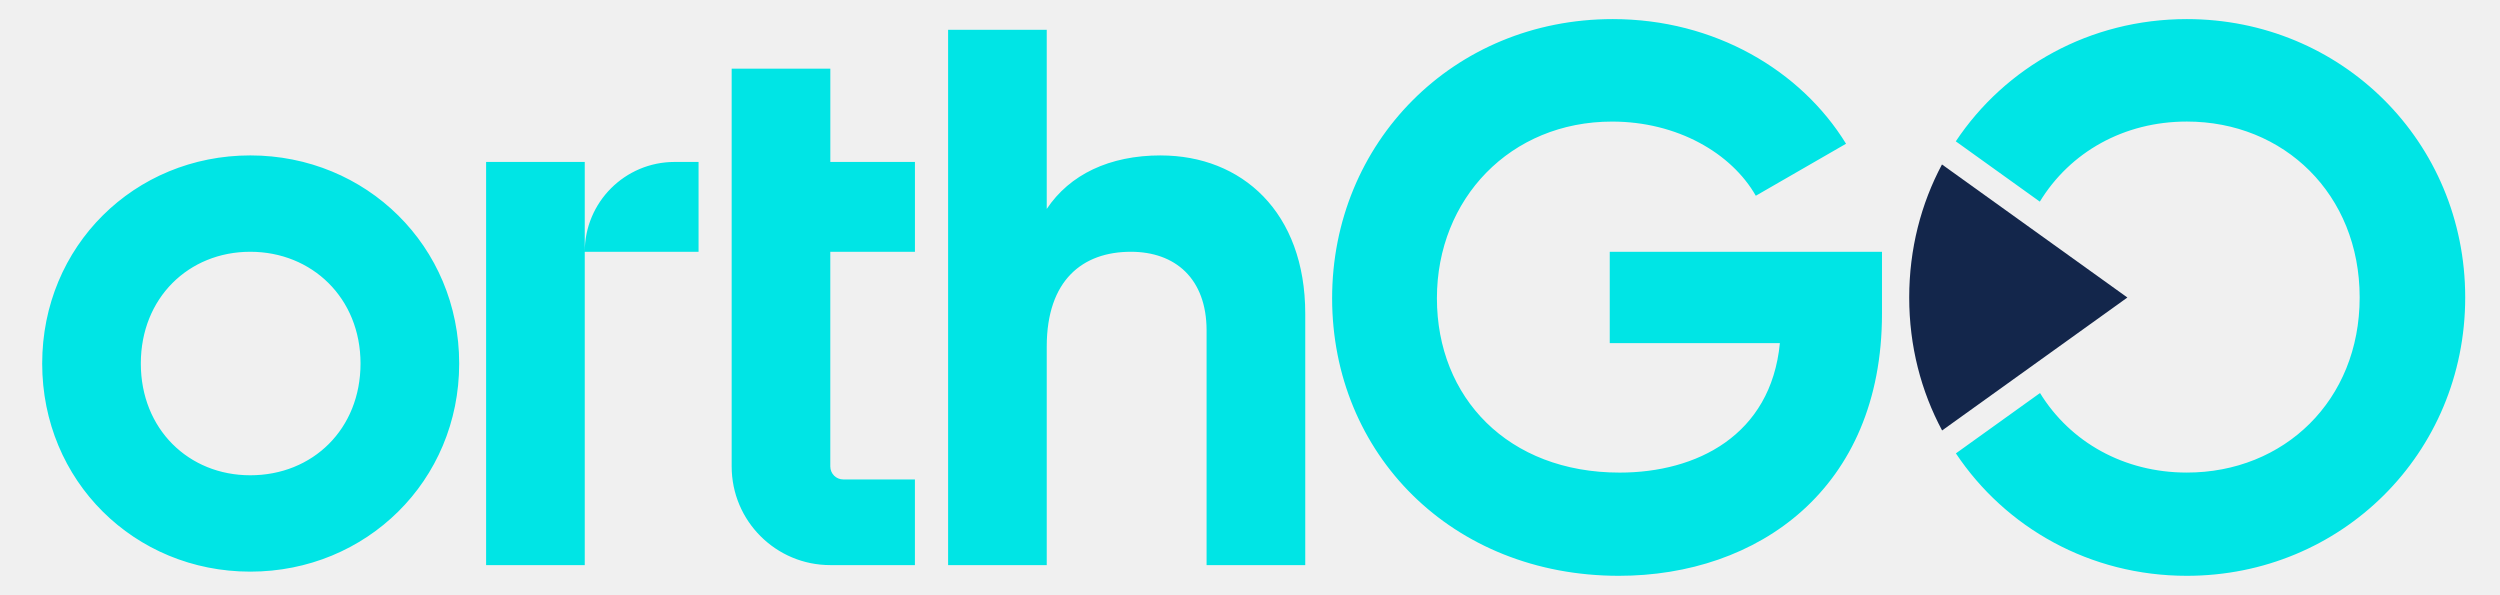
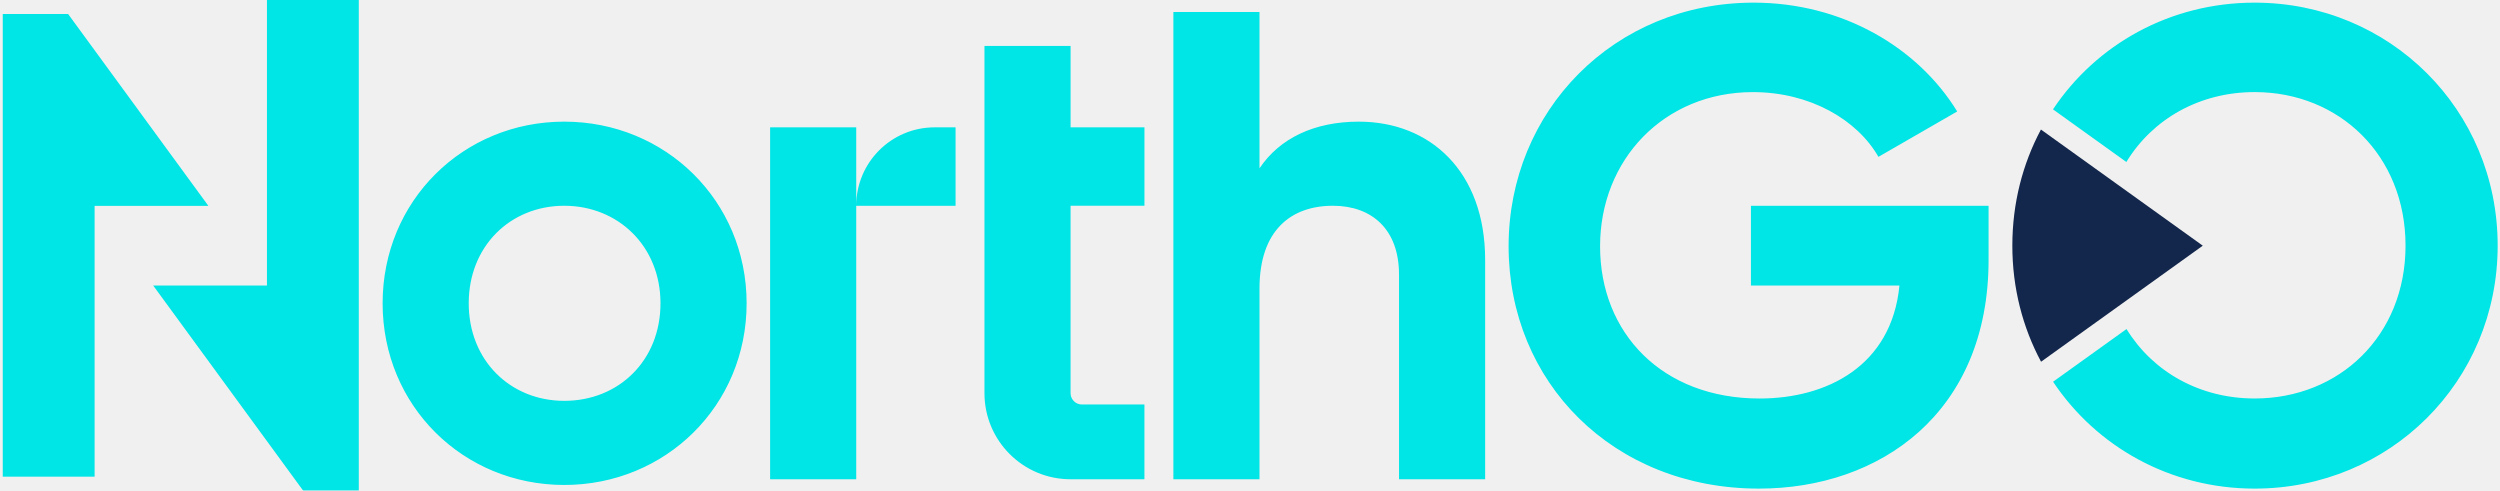
- <svg xmlns="http://www.w3.org/2000/svg" viewBox="148 -6 934 222">
-   <g transform="translate(616.381 105.128)">
-     <path fill="#00E5E5" d="M-207.4,-50.625 C-207.4,-50.625 -207.4,-17.055 -207.4,-17.055 C-207.4,-17.055 -249.92,-17.055 -249.92,-17.055 C-249.92,-35.595 -234.89,-50.625 -216.35,-50.625 C-216.35,-50.625 -207.4,-50.625 -207.4,-50.625z M-249.92,-50.625 C-249.92,-50.625 -286.77,-50.625 -286.77,-50.625 C-286.77,-50.625 -286.77,100.005 -286.77,100.005 C-286.77,100.005 -249.92,100.005 -249.92,100.005 C-249.92,100.005 -249.92,-50.625 -249.92,-50.625z M-126.56,-17.055 C-126.56,-17.055 -126.56,-50.625 -126.56,-50.625 C-126.56,-50.625 -158.17,-50.625 -158.17,-50.625 C-158.17,-50.625 -158.17,-85.465 -158.17,-85.465 C-158.17,-85.465 -195.03,-85.465 -195.03,-85.465 C-195.03,-85.465 -195.03,63.145 -195.03,63.145 C-195.03,83.495 -178.53,99.995 -158.18,99.995 C-158.18,99.995 -126.57,99.995 -126.57,99.995 C-126.57,99.995 -126.57,67.995 -126.57,67.995 C-126.57,67.995 -153.33,67.995 -153.33,67.995 C-156.01,67.995 -158.18,65.825 -158.18,63.145 C-158.18,63.145 -158.18,-17.065 -158.18,-17.065 C-158.18,-17.065 -126.57,-17.065 -126.57,-17.065 C-126.57,-17.065 -126.56,-17.055 -126.56,-17.055z M-34.75,-53.065 C-53.89,-53.065 -68.75,-45.925 -77.32,-33.065 C-77.32,-33.065 -77.32,-99.995 -77.32,-99.995 C-77.32,-99.995 -114.17,-99.995 -114.17,-99.995 C-114.17,-99.995 -114.17,100.005 -114.17,100.005 C-114.17,100.005 -77.32,100.005 -77.32,100.005 C-77.32,100.005 -77.32,18.365 -77.32,18.365 C-77.32,-6.495 -63.89,-17.065 -45.89,-17.065 C-29.32,-17.065 -17.6,-7.065 -17.6,12.365 C-17.6,12.365 -17.6,100.005 -17.6,100.005 C-17.6,100.005 19.26,100.005 19.26,100.005 C19.26,100.005 19.26,6.085 19.26,6.085 C19.26,-31.915 -4.45,-53.055 -34.74,-53.055 C-34.74,-53.055 -34.75,-53.065 -34.75,-53.065z M348.62,-103.995 C312.41,-103.995 280.82,-86.115 262.3,-58.325 C262.3,-58.325 293.7,-35.795 293.7,-35.795 C304.98,-54.305 325.11,-65.715 348.62,-65.715 C384.9,-65.715 413.19,-38.575 413.19,-0.005 C413.19,38.565 384.9,65.425 348.62,65.425 C325.16,65.425 305.06,54.075 293.77,35.705 C293.77,35.705 262.34,58.255 262.34,58.255 C280.87,86.025 312.44,103.995 348.62,103.995 C406.33,103.995 452.62,58.275 452.62,-0.005 C452.62,-58.285 406.33,-103.995 348.62,-103.995z M-374.87,102.435 C-331.58,102.435 -296.83,68.565 -296.83,24.685 C-296.83,-19.195 -331.58,-53.065 -374.87,-53.065 C-418.16,-53.065 -452.62,-19.195 -452.62,24.685 C-452.62,68.565 -418.16,102.435 -374.87,102.435z M-374.88,66.435 C-397.9,66.435 -415.77,49.195 -415.77,24.685 C-415.77,0.175 -397.9,-17.065 -374.88,-17.065 C-351.86,-17.065 -333.69,0.185 -333.69,24.685 C-333.69,49.185 -351.56,66.435 -374.88,66.435z M234.74,-17.055 C234.74,-17.055 133.02,-17.055 133.02,-17.055 C133.02,-17.055 133.02,17.075 133.02,17.075 C133.02,17.075 196.58,17.075 196.58,17.075 C193.23,51.595 165.43,65.435 136.73,65.435 C95.02,65.435 68.45,37.435 68.45,0.295 C68.45,-36.845 95.88,-65.705 133.88,-65.705 C158.17,-65.705 178.45,-53.985 187.59,-37.995 C187.59,-37.995 221.3,-57.425 221.3,-57.425 C204.45,-84.855 172.16,-103.995 134.16,-103.995 C74.45,-103.995 29.3,-57.705 29.3,0.285 C29.3,58.275 73.87,103.995 136.44,103.995 C188.06,103.995 234.73,71.805 234.73,6.055 C234.73,6.055 234.73,-17.065 234.73,-17.065 C234.73,-17.065 234.74,-17.055 234.74,-17.055z" />
-   </g>
-   <g transform="translate(902.036 105.133)">
-     <path fill="#13264B" d="M-28.515,-49.69 C-36.335,-35.02 -40.755,-18.14 -40.755,0.02 C-40.755,18.18 -36.315,35.01 -28.465,49.69 C-28.465,49.69 40.755,0.02 40.755,0.02 C40.755,0.02 -28.515,-49.69 -28.515,-49.69z" />
+ <svg xmlns="http://www.w3.org/2000/svg" xmlns:xlink="http://www.w3.org/1999/xlink" viewBox="0 0 1070 210" preserveAspectRatio="xMidYMid meet">
+   <defs>
+     <clipPath id="__lottie_element_2">
+       <rect width="1070" height="210" x="0" y="0" />
+     </clipPath>
+     <g id="__lottie_element_12">
+       <g transform="matrix(1,0,0,1,535,105)" opacity="1">
+         <g opacity="1" transform="matrix(1,0,0,1,-460.312,-329.035)">
+           <path fill="rgb(255,255,255)" fill-opacity="1" d=" M161.688,-229.035 C161.688,-229.035 161.688,229.035 161.688,229.035 C161.688,229.035 -161.688,229.035 -161.688,229.035 C-161.688,229.035 -161.688,-229.035 -161.688,-229.035 C-161.688,-229.035 161.688,-229.035 161.688,-229.035z" />
+           <path stroke-linecap="butt" stroke-linejoin="miter" fill-opacity="0" stroke-miterlimit="4" stroke="rgb(255,255,255)" stroke-opacity="1" stroke-width="2" d=" M161.688,-229.035 C161.688,-229.035 161.688,229.035 161.688,229.035 C161.688,229.035 -161.688,229.035 -161.688,229.035 C-161.688,229.035 -161.688,-229.035 -161.688,-229.035 C-161.688,-229.035 161.688,-229.035 161.688,-229.035z" />
+         </g>
+         <g opacity="1" transform="matrix(1,0,0,1,-483.672,327.73)">
+           <path fill="rgb(255,255,255)" fill-opacity="1" d=" M140.328,-227.73 C140.328,-227.73 140.328,227.73 140.328,227.73 C140.328,227.73 -140.328,227.73 -140.328,227.73 C-140.328,227.73 -140.328,-227.73 -140.328,-227.73 C-140.328,-227.73 140.328,-227.73 140.328,-227.73z" />
+           <path stroke-linecap="butt" stroke-linejoin="miter" fill-opacity="0" stroke-miterlimit="4" stroke="rgb(255,255,255)" stroke-opacity="1" stroke-width="2" d=" M140.328,-227.73 C140.328,-227.73 140.328,227.73 140.328,227.73 C140.328,227.73 -140.328,227.73 -140.328,227.73 C-140.328,227.73 -140.328,-227.73 -140.328,-227.73 C-140.328,-227.73 140.328,-227.73 140.328,-227.73z" />
+         </g>
+       </g>
+     </g>
+     <filter id="__lottie_element_15" filterUnits="objectBoundingBox" x="0%" y="0%" width="100%" height="100%">
+       <feComponentTransfer in="SourceGraphic">
+         <feFuncA type="table" tableValues="1.0 0.0" />
+       </feComponentTransfer>
+     </filter>
+     <mask id="__lottie_element_9_2" mask-type="alpha">
+       <g filter="url(#__lottie_element_15)">
+         <rect width="1070" height="210" x="0" y="0" fill="#ffffff" opacity="0" />
+         <use xlink:href="#__lottie_element_9" />
+       </g>
+     </mask>
+     <filter id="__lottie_element_16" filterUnits="objectBoundingBox" x="0%" y="0%" width="100%" height="100%">
+       <feComponentTransfer in="SourceGraphic">
+         <feFuncA type="table" tableValues="1.0 0.0" />
+       </feComponentTransfer>
+     </filter>
+     <mask id="__lottie_element_12_2" mask-type="alpha">
+       <g filter="url(#__lottie_element_16)">
+         <rect width="1070" height="210" x="0" y="0" fill="#ffffff" opacity="0" />
+         <use xlink:href="#__lottie_element_12" />
+       </g>
+     </mask>
+   </defs>
+   <g clip-path="url(#__lottie_element_2)">
+     <g transform="matrix(1,0,0,1,-425,-435)" opacity="1">
+       <g opacity="1" transform="matrix(1,0,0,1,0,0)">
+         <g opacity="1" transform="matrix(1,0,0,1,1327.036,540.133)">
+           <path fill="rgb(19,38,75)" fill-opacity="1" d=" M-28.515,-49.69 C-36.335,-35.02 -40.755,-18.14 -40.755,0.02 C-40.755,18.18 -36.315,35.01 -28.465,49.69 C-28.465,49.69 40.755,0.02 40.755,0.02 C40.755,0.02 -28.515,-49.69 -28.515,-49.69z" />
+         </g>
+         <g opacity="1" transform="matrix(1,0,0,1,1041.381,540.128)">
+           <path fill="rgb(0,229,229)" fill-opacity="1" d=" M-207.4,-50.625 C-207.4,-50.625 -207.4,-17.055 -207.4,-17.055 C-207.4,-17.055 -249.92,-17.055 -249.92,-17.055 C-249.92,-35.595 -234.89,-50.625 -216.35,-50.625 C-216.35,-50.625 -207.4,-50.625 -207.4,-50.625z M-249.92,-50.625 C-249.92,-50.625 -286.77,-50.625 -286.77,-50.625 C-286.77,-50.625 -286.77,100.005 -286.77,100.005 C-286.77,100.005 -249.92,100.005 -249.92,100.005 C-249.92,100.005 -249.92,-50.625 -249.92,-50.625z M-126.56,-17.055 C-126.56,-17.055 -126.56,-50.625 -126.56,-50.625 C-126.56,-50.625 -158.17,-50.625 -158.17,-50.625 C-158.17,-50.625 -158.17,-85.465 -158.17,-85.465 C-158.17,-85.465 -195.03,-85.465 -195.03,-85.465 C-195.03,-85.465 -195.03,63.145 -195.03,63.145 C-195.03,83.495 -178.53,99.995 -158.18,99.995 C-158.18,99.995 -126.57,99.995 -126.57,99.995 C-126.57,99.995 -126.57,67.995 -126.57,67.995 C-126.57,67.995 -153.33,67.995 -153.33,67.995 C-156.01,67.995 -158.18,65.825 -158.18,63.145 C-158.18,63.145 -158.18,-17.065 -158.18,-17.065 C-158.18,-17.065 -126.57,-17.065 -126.57,-17.065 C-126.57,-17.065 -126.56,-17.055 -126.56,-17.055z M-34.75,-53.065 C-53.89,-53.065 -68.75,-45.925 -77.32,-33.065 C-77.32,-33.065 -77.32,-99.995 -77.32,-99.995 C-77.32,-99.995 -114.17,-99.995 -114.17,-99.995 C-114.17,-99.995 -114.17,100.005 -114.17,100.005 C-114.17,100.005 -77.32,100.005 -77.32,100.005 C-77.32,100.005 -77.32,18.365 -77.32,18.365 C-77.32,-6.495 -63.89,-17.065 -45.89,-17.065 C-29.32,-17.065 -17.6,-7.065 -17.6,12.365 C-17.6,12.365 -17.6,100.005 -17.6,100.005 C-17.6,100.005 19.26,100.005 19.26,100.005 C19.26,100.005 19.26,6.085 19.26,6.085 C19.26,-31.915 -4.45,-53.055 -34.74,-53.055 C-34.74,-53.055 -34.75,-53.065 -34.75,-53.065z M348.62,-103.995 C312.41,-103.995 280.82,-86.115 262.3,-58.325 C262.3,-58.325 293.7,-35.795 293.7,-35.795 C304.98,-54.305 325.11,-65.715 348.62,-65.715 C384.9,-65.715 413.19,-38.575 413.19,-0.005 C413.19,38.565 384.9,65.425 348.62,65.425 C325.16,65.425 305.06,54.075 293.77,35.705 C293.77,35.705 262.34,58.255 262.34,58.255 C280.87,86.025 312.44,103.995 348.62,103.995 C406.33,103.995 452.62,58.275 452.62,-0.005 C452.62,-58.285 406.33,-103.995 348.62,-103.995z M-374.87,102.435 C-331.58,102.435 -296.83,68.565 -296.83,24.685 C-296.83,-19.195 -331.58,-53.065 -374.87,-53.065 C-418.16,-53.065 -452.62,-19.195 -452.62,24.685 C-452.62,68.565 -418.16,102.435 -374.87,102.435z M-374.88,66.435 C-397.9,66.435 -415.77,49.195 -415.77,24.685 C-415.77,0.175 -397.9,-17.065 -374.88,-17.065 C-351.86,-17.065 -333.69,0.185 -333.69,24.685 C-333.69,49.185 -351.56,66.435 -374.88,66.435z M234.74,-17.055 C234.74,-17.055 133.02,-17.055 133.02,-17.055 C133.02,-17.055 133.02,17.075 133.02,17.075 C133.02,17.075 196.58,17.075 196.58,17.075 C193.23,51.595 165.43,65.435 136.73,65.435 C95.02,65.435 68.45,37.435 68.45,0.295 C68.45,-36.845 95.88,-65.705 133.88,-65.705 C158.17,-65.705 178.45,-53.985 187.59,-37.995 C187.59,-37.995 221.3,-57.425 221.3,-57.425 C204.45,-84.855 172.16,-103.995 134.16,-103.995 C74.45,-103.995 29.3,-57.705 29.3,0.285 C29.3,58.275 73.87,103.995 136.44,103.995 C188.06,103.995 234.73,71.805 234.73,6.055 C234.73,6.055 234.73,-17.065 234.73,-17.065 C234.73,-17.065 234.74,-17.055 234.74,-17.055z" />
+         </g>
+       </g>
+     </g>
+     <g mask="url(#__lottie_element_9_2)">
+       <g transform="matrix(1,0,0,1,-425,-435)" opacity="1">
+         <g opacity="1" transform="matrix(1,0,0,1,534.562,483.901)">
+           <path fill="rgb(0,229,229)" fill-opacity="1" d=" M4.693,73.299 C4.693,73.299 -44,73.302 -44,73.302 C-44,73.302 44,193.656 44,193.656 C44,193.656 44,-193.656 44,-193.656 C44,-193.656 4.693,-193.656 4.693,-193.656 C4.693,-193.656 4.693,73.299 4.693,73.299z" />
+         </g>
+         <g opacity="1" transform="matrix(1,0,0,1,534.562,71.1)">
+           <path fill="rgb(0,229,229)" fill-opacity="1" d=" M4.693,73.299 C4.693,73.299 -44,73.302 -44,73.302 C-44,73.302 44,193.656 44,193.656 C44,193.656 44,-193.656 44,-193.656 C44,-193.656 4.693,-193.656 4.693,-193.656 C4.693,-193.656 4.693,73.299 4.693,73.299z" />
+         </g>
+       </g>
+     </g>
+     <g mask="url(#__lottie_element_12_2)">
+       <g transform="matrix(1,0,0,1,-425,-435)" opacity="1">
+         <g opacity="1" transform="matrix(1,0,0,1,470.181,596.401)">
+           <path fill="rgb(0,229,229)" fill-opacity="1" d=" M-4.694,-73.299 C-4.694,-73.299 44,-73.302 44,-73.302 C44,-73.302 -44,-193.656 -44,-193.656 C-44,-193.656 -44,193.656 -44,193.656 C-44,193.656 -4.694,193.656 -4.694,193.656 C-4.694,193.656 -4.694,-73.299 -4.694,-73.299z" />
+         </g>
+         <g opacity="1" transform="matrix(1,0,0,1,470.181,1009.206)">
+           <path fill="rgb(0,229,229)" fill-opacity="1" d=" M-4.694,-73.299 C-4.694,-73.299 44,-73.302 44,-73.302 C44,-73.302 -44,-193.656 -44,-193.656 C-44,-193.656 -44,193.656 -44,193.656 C-44,193.656 -4.694,193.656 -4.694,193.656 C-4.694,193.656 -4.694,-73.299 -4.694,-73.299z" />
+         </g>
+       </g>
+     </g>
  </g>
</svg>
